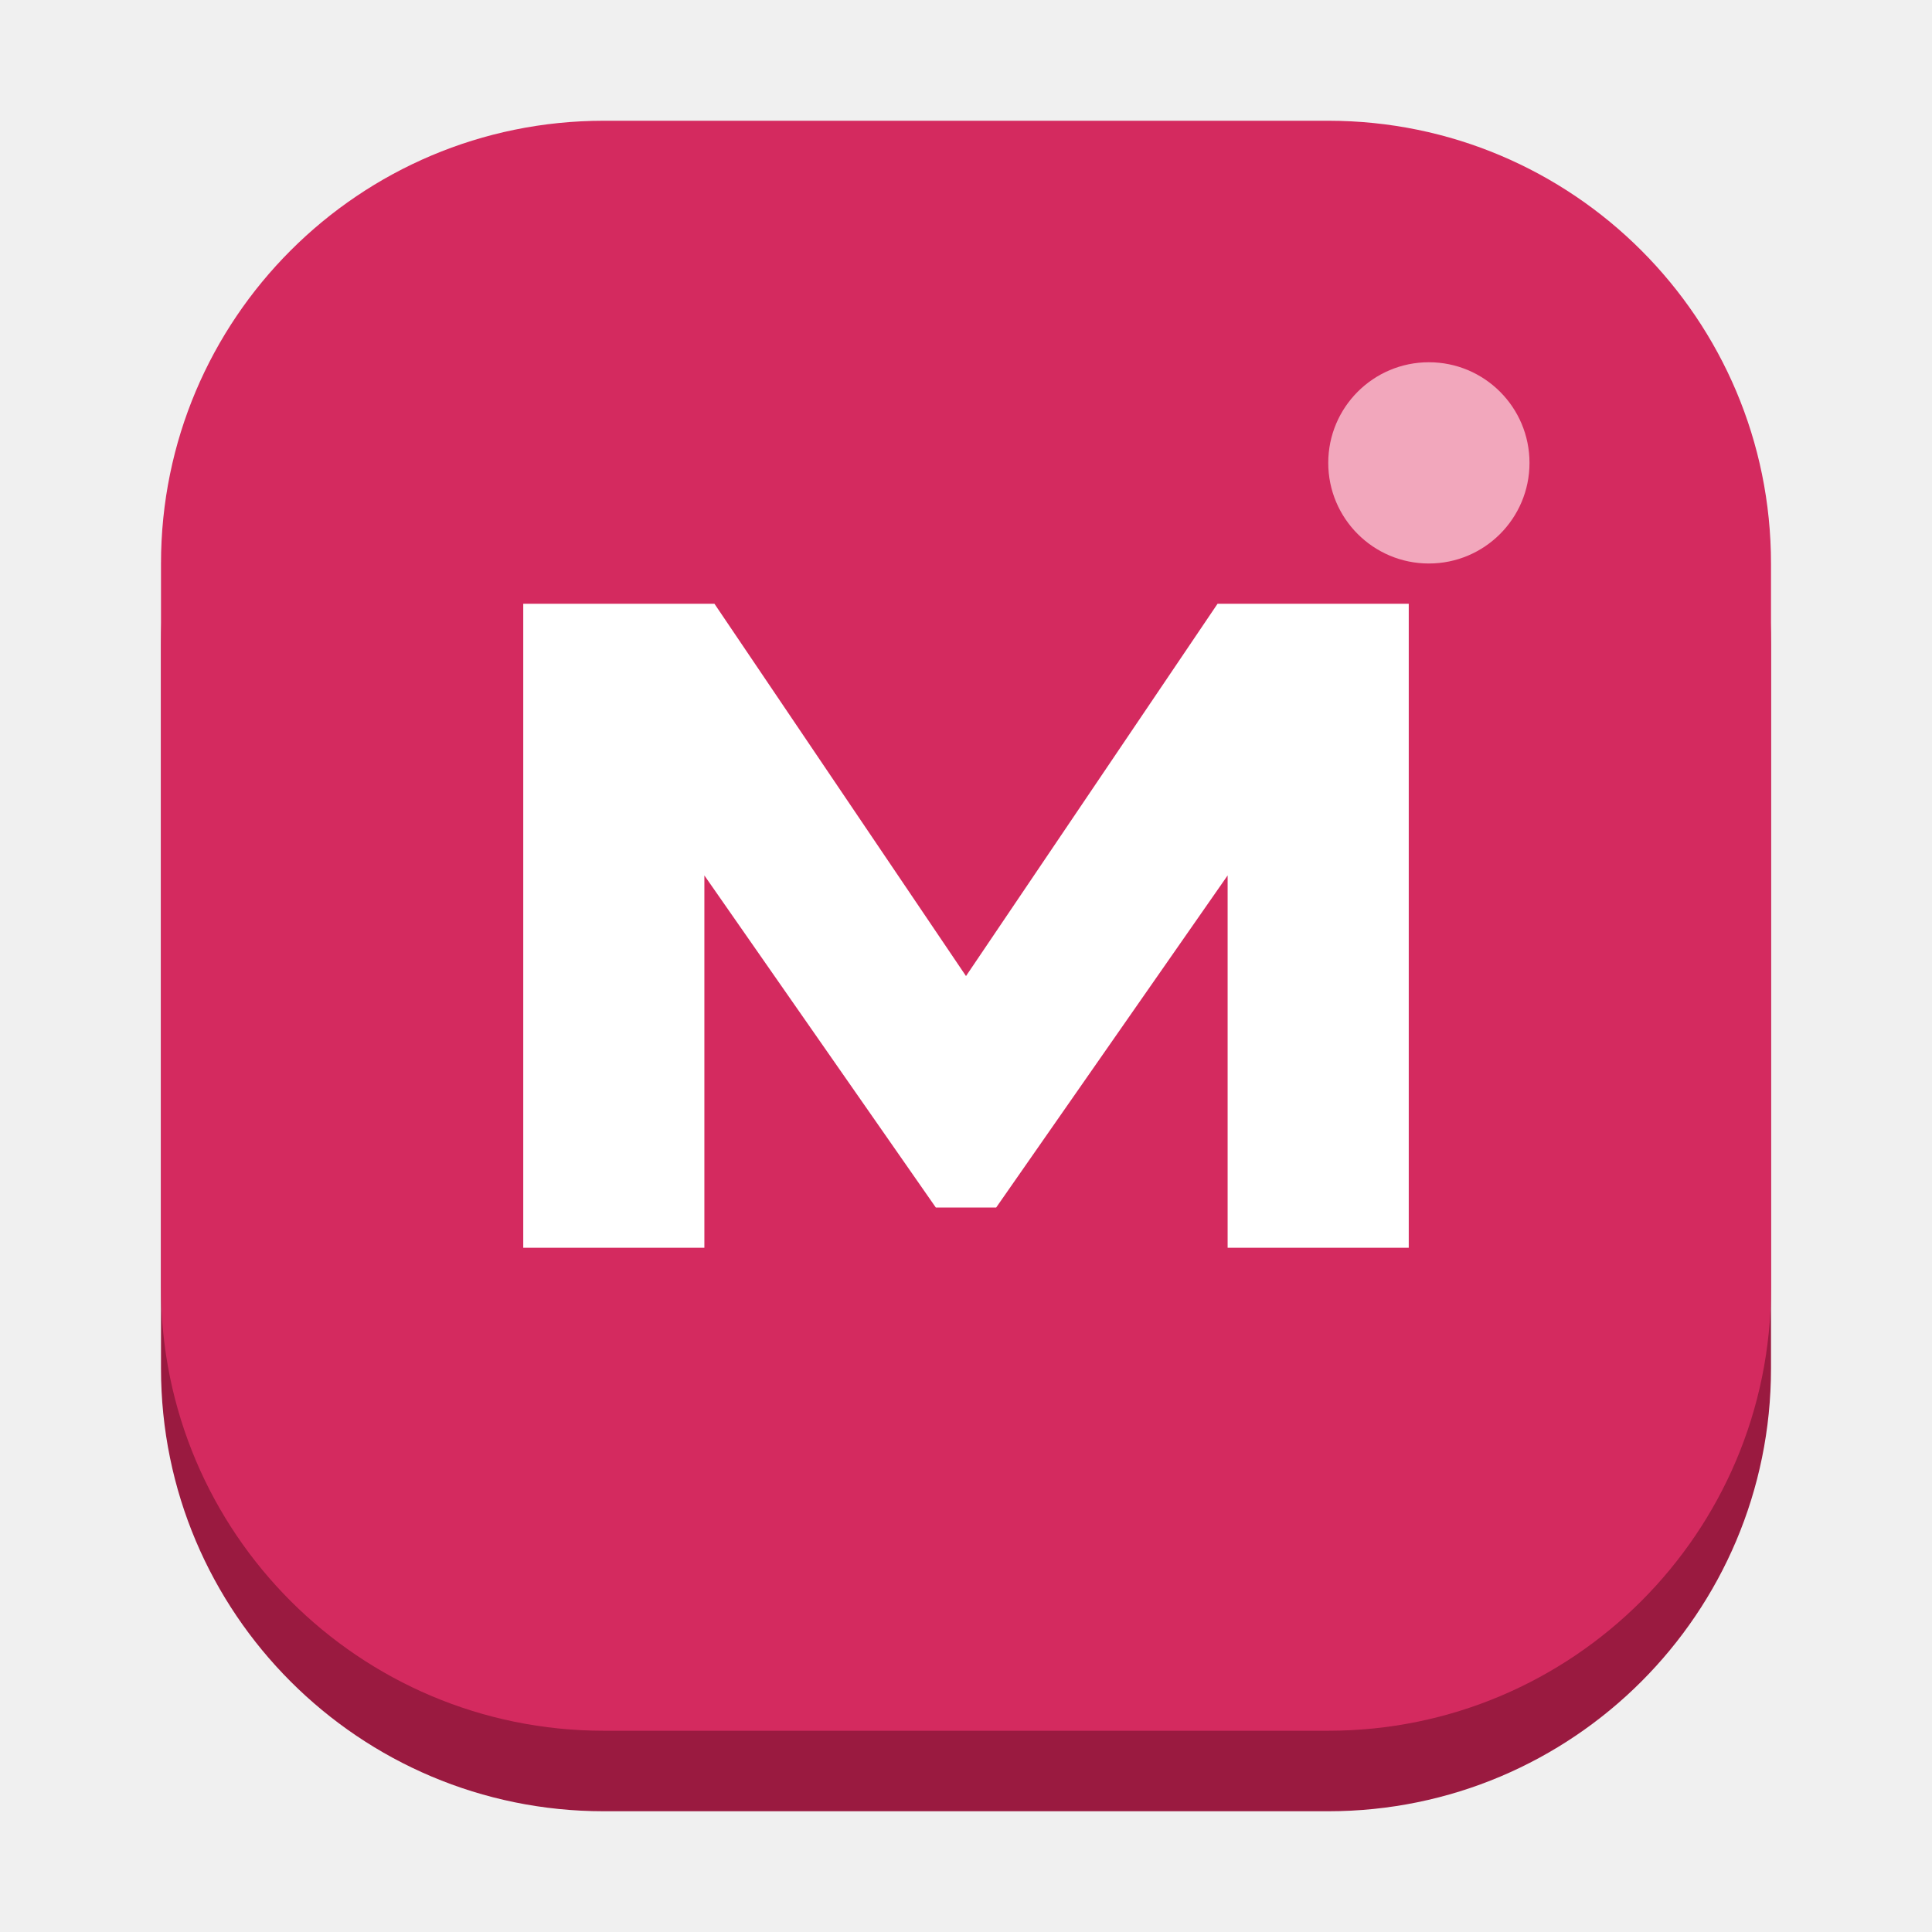
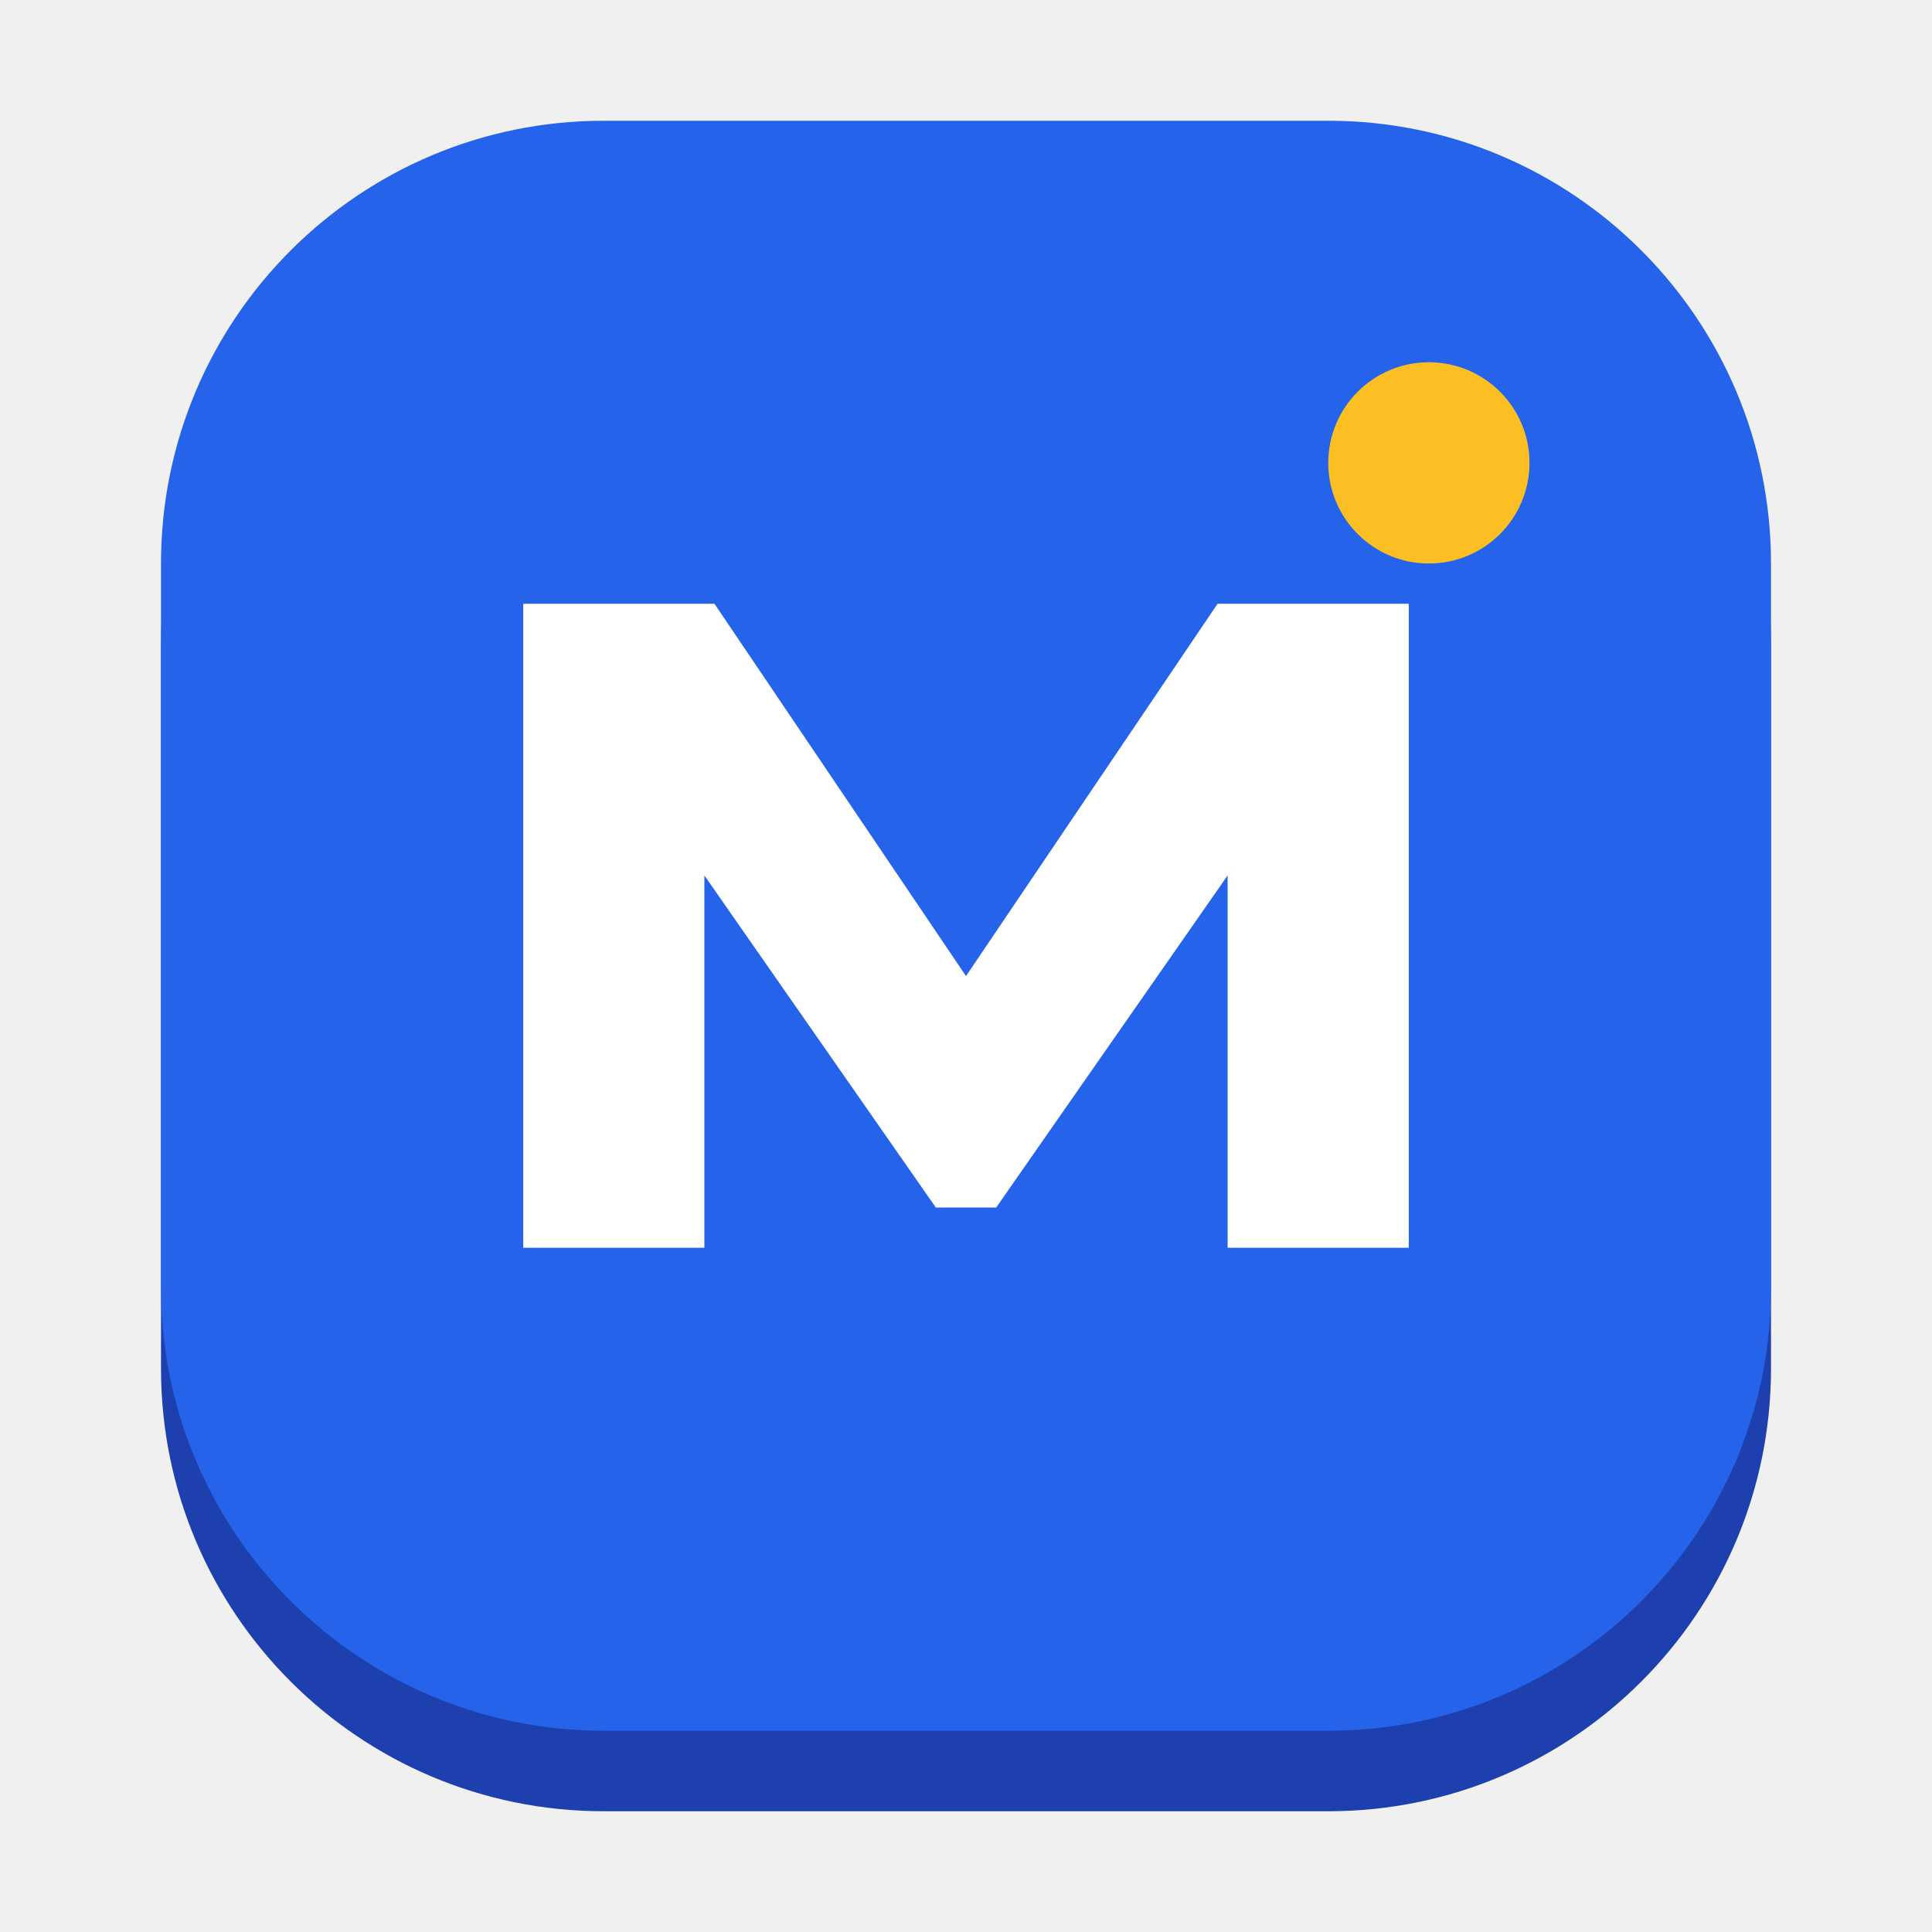
<svg xmlns="http://www.w3.org/2000/svg" width="96" height="96" viewBox="0 0 96 96" fill="none">
-   <rect x="8" y="10" width="80" height="80" rx="22" fill="#9A1A40" />
-   <rect x="8" y="6" width="80" height="80" rx="22" fill="#D42A5F" />
+   <rect x="8" y="10" width="80" height="80" rx="22" fill="#1E40AF" />
+   <rect x="8" y="6" width="80" height="80" rx="22" fill="#2563EB" />
  <path d="M26 62V30H35.5L48 48.5L60.5 30H70V62H61V43.5L49.5 60H46.5L35 43.5V62H26Z" fill="#FFFFFF" />
-   <circle cx="71" cy="23" r="5" fill="#FFDCE5" fill-opacity="0.7" />
+   <circle cx="71" cy="23" r="5" fill="#FBBF24" />
</svg>
